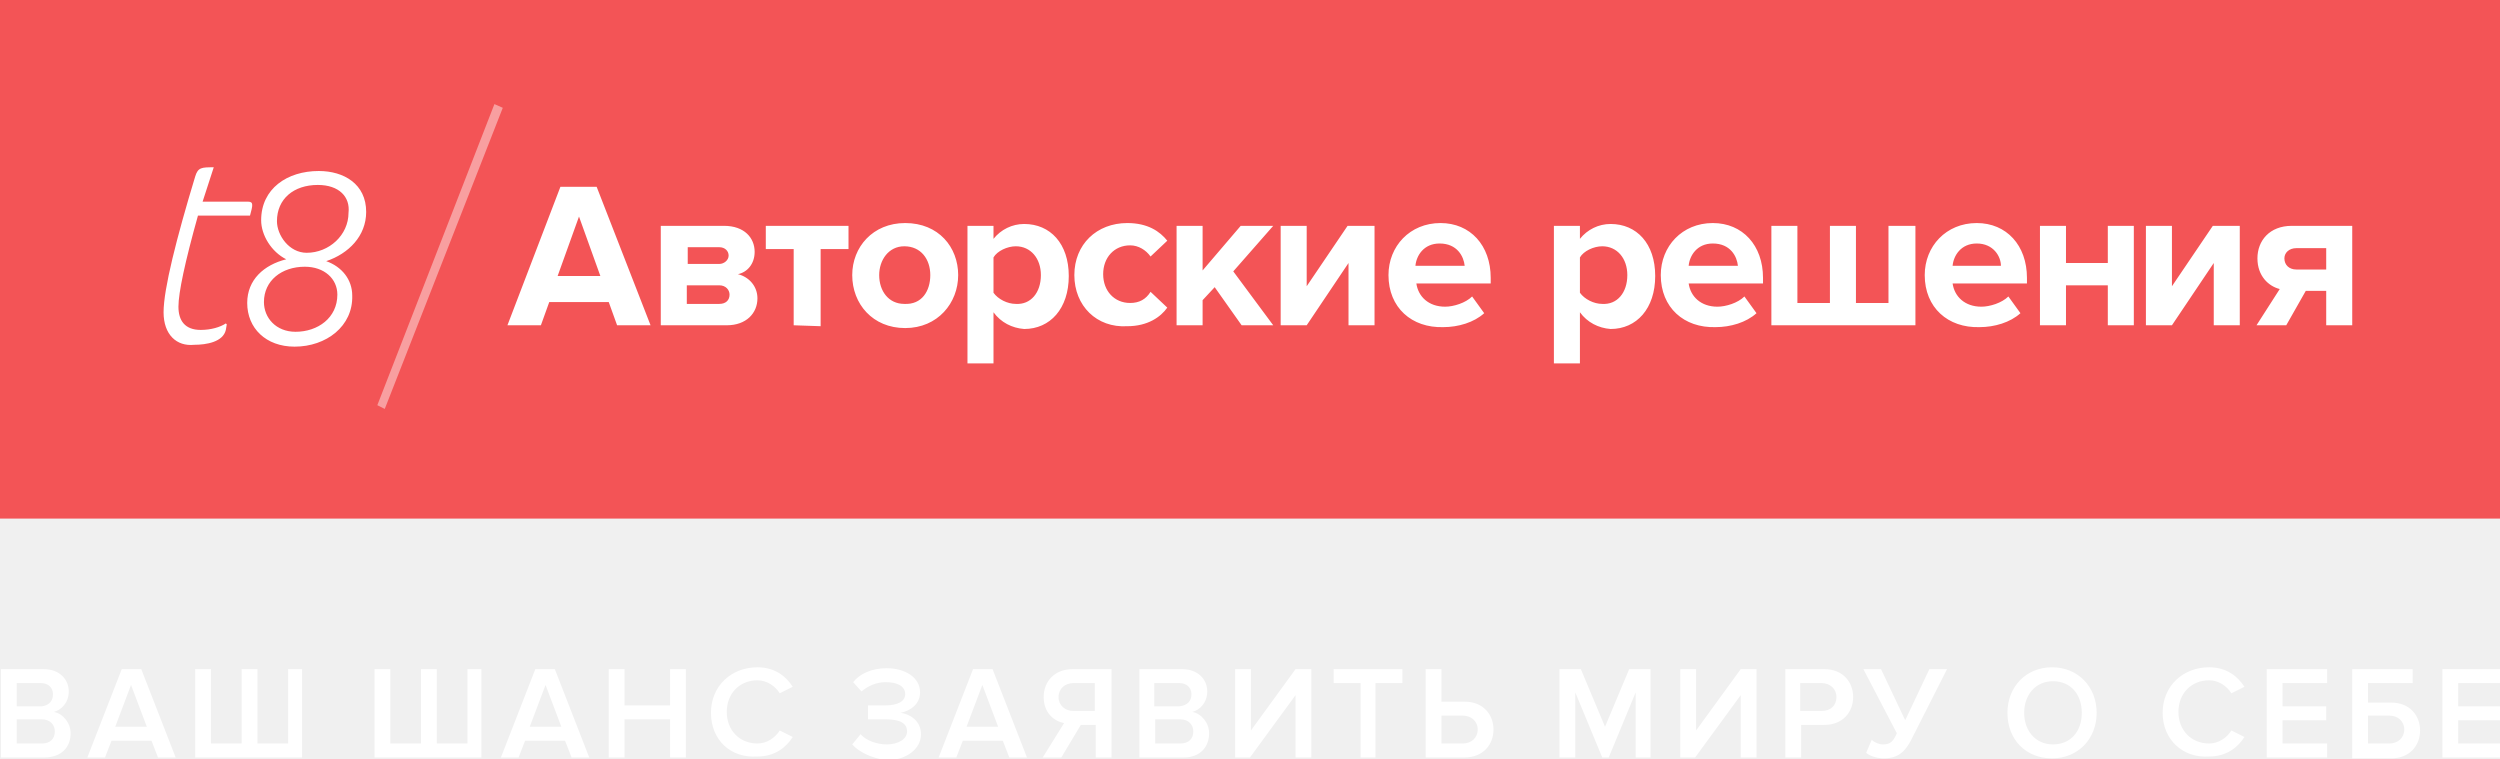
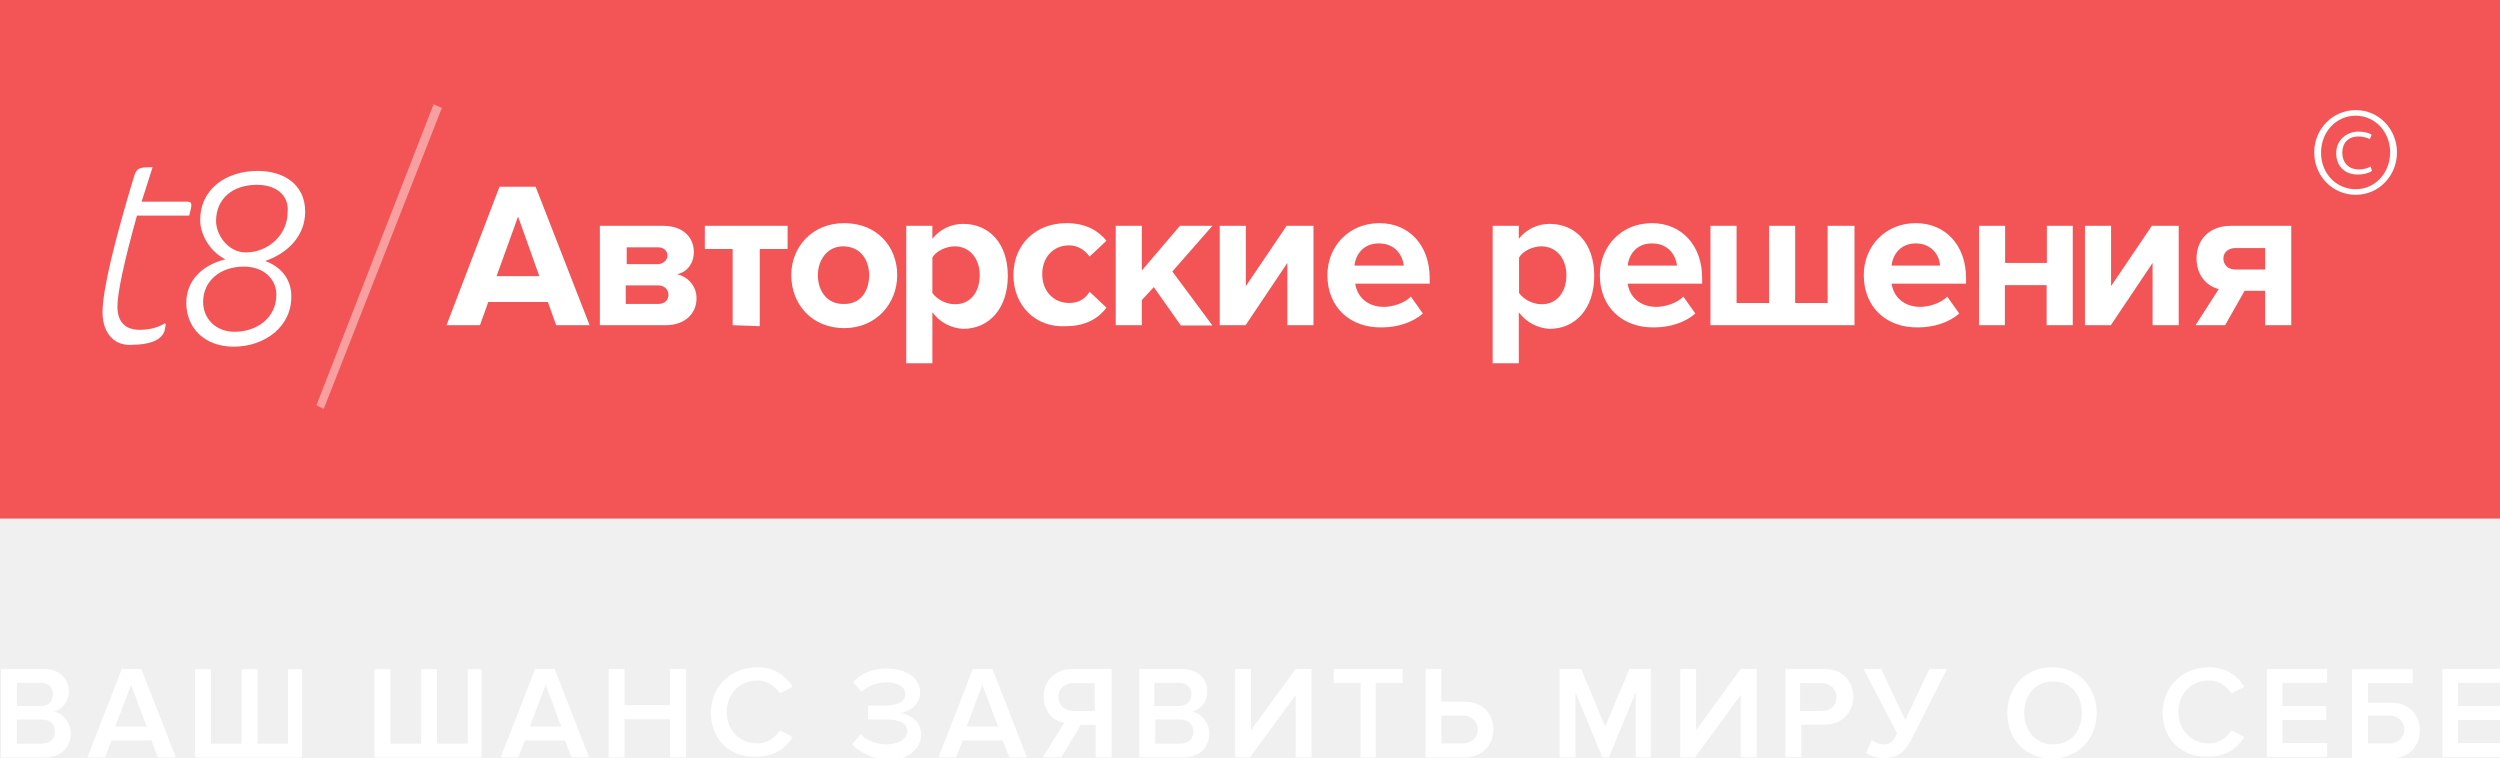
- <svg xmlns="http://www.w3.org/2000/svg" viewBox="0 0 269 81.6" enable-background="new 0 0 269 81.6">
-   <path fill="#F35456" d="M0 0h269v55.8h-269z" />
+ <svg xmlns="http://www.w3.org/2000/svg" viewBox="0 844.7 1024 310.2" enable-background="new 0 844.7 1024 310.2">
+   <path fill="#F35456" d="M0 844.7h1024v212.4h-1024v-212.4z" />
  <g fill="#fff">
-     <path d="M17.6 33.6c0-2.5 1.4-8 3.4-14.6.3-1 .7-1 2-1l-1.2 3.7h4.9c.6 0 .5.4.2 1.5h-5.6c-1.4 5-2.1 8.3-2.1 9.8s.7 2.5 2.4 2.5c1.1 0 2.1-.3 2.7-.7l.1.1-.1.6c-.3 1.3-2.1 1.6-3.4 1.6-1.9.2-3.3-1.1-3.3-3.5zM31.7 37.3c-3.1 0-5.1-2-5.1-4.7 0-2.5 1.8-4.1 4.2-4.7-1.6-.8-2.7-2.6-2.7-4.2 0-3.4 2.8-5.3 6.2-5.3 2.7 0 5.1 1.4 5.1 4.4 0 2.6-1.9 4.5-4.3 5.3 1.7.6 2.8 2 2.8 3.7.1 3.3-2.8 5.5-6.2 5.5zm1.1-8.6c-2.5 0-4.4 1.5-4.4 3.8 0 1.7 1.3 3.2 3.4 3.2 2.4 0 4.5-1.5 4.5-4 0-1.7-1.4-3-3.5-3zm1.4-8.8c-2.6 0-4.4 1.5-4.4 3.9 0 1.5 1.3 3.4 3.2 3.4 2.4 0 4.5-1.9 4.5-4.3.2-1.7-1-3-3.3-3zM66.4 35l-.9-2.5h-6.4l-.9 2.5h-3.6l5.7-14.9h3.9l5.8 14.9h-3.6zm-4.1-11.7l-2.3 6.4h4.6l-2.3-6.4zm8.8 11.7v-10.7h6.8c2.2 0 3.3 1.3 3.3 2.8 0 1.3-.8 2.2-1.8 2.4 1.2.3 2.1 1.3 2.1 2.6 0 1.6-1.2 2.9-3.3 2.9h-7.1zm7.3-7.5c0-.5-.4-.9-1-.9h-3.4v1.8h3.4c.5 0 1-.4 1-.9zm.1 4.2c0-.5-.4-1-1.1-1h-3.5v2h3.5c.7 0 1.1-.4 1.1-1zm6.9 3.3v-8.2h-3v-2.5h8.9v2.5h-3v8.3l-2.9-.1zm6.3-5.4c0-3 2.2-5.6 5.7-5.6 3.6 0 5.7 2.6 5.7 5.6s-2.2 5.7-5.7 5.7-5.7-2.6-5.7-5.7zm8.4 0c0-1.7-1-3.1-2.8-3.1-1.7 0-2.7 1.5-2.7 3.1 0 1.7 1 3.1 2.7 3.1 1.9.1 2.8-1.4 2.8-3.1zm6.8 4v5.5h-2.8v-14.8h2.8v1.4c.8-1 2-1.6 3.3-1.6 2.8 0 4.8 2.1 4.8 5.6s-2 5.7-4.8 5.7c-1.3-.1-2.5-.7-3.3-1.8zm5.1-4c0-1.8-1.1-3.1-2.7-3.1-.9 0-2 .5-2.4 1.2v3.8c.5.7 1.5 1.2 2.4 1.2 1.6.1 2.7-1.2 2.7-3.1zm3.6 0c0-3.3 2.4-5.6 5.7-5.6 2.2 0 3.5.9 4.3 1.9l-1.8 1.7c-.5-.7-1.3-1.2-2.2-1.2-1.7 0-2.9 1.3-2.9 3.1s1.2 3.1 2.9 3.1c1 0 1.7-.4 2.2-1.2l1.8 1.7c-.7 1-2.1 2-4.3 2-3.3.2-5.7-2.2-5.7-5.5zm18 5.4l-2.9-4.1-1.3 1.4v2.7h-2.8v-10.7h2.8v4.8l4.1-4.8h3.5l-4.3 4.9 4.3 5.8h-3.4zm4.2 0v-10.7h2.8v6.5l4.4-6.5h2.9v10.7h-2.8v-6.7l-4.5 6.7h-2.8zm11.6-5.4c0-3.1 2.3-5.6 5.6-5.6 3.2 0 5.4 2.4 5.4 5.9v.6h-8c.2 1.4 1.3 2.5 3.1 2.5.9 0 2.2-.4 2.9-1.1l1.3 1.8c-1.1 1-2.8 1.5-4.4 1.5-3.4.1-5.9-2.1-5.9-5.6zm5.5-3.4c-1.7 0-2.5 1.3-2.6 2.4h5.3c-.1-1-.8-2.4-2.7-2.4zm15.1 7.4v5.5h-2.8v-14.8h2.8v1.4c.8-1 2-1.6 3.3-1.6 2.8 0 4.8 2.1 4.8 5.6s-2 5.7-4.8 5.7c-1.3-.1-2.5-.7-3.3-1.8zm5.1-4c0-1.8-1.1-3.1-2.7-3.1-.9 0-2 .5-2.4 1.2v3.8c.5.7 1.5 1.2 2.4 1.2 1.6.1 2.7-1.2 2.7-3.1zm3.6 0c0-3.1 2.3-5.6 5.6-5.6 3.2 0 5.4 2.4 5.4 5.9v.6h-8c.2 1.4 1.3 2.5 3.1 2.5.9 0 2.2-.4 2.9-1.1l1.3 1.8c-1.1 1-2.8 1.5-4.4 1.5-3.4.1-5.9-2.1-5.9-5.6zm5.6-3.4c-1.7 0-2.5 1.3-2.6 2.4h5.3c-.1-1-.8-2.4-2.7-2.4zm21.8-1.9v10.7h-15.5v-10.7h2.8v8.3h3.5v-8.3h2.8v8.3h3.5v-8.3h2.9zm1 5.3c0-3.1 2.3-5.6 5.6-5.6 3.2 0 5.4 2.4 5.4 5.9v.6h-8c.2 1.4 1.3 2.5 3.1 2.5.9 0 2.2-.4 2.9-1.1l1.3 1.8c-1.1 1-2.8 1.5-4.4 1.5-3.4.1-5.9-2.1-5.9-5.6zm5.6-3.4c-1.7 0-2.5 1.3-2.6 2.4h5.2c0-1-.8-2.4-2.6-2.4zm6.8 8.8v-10.7h2.8v4h4.5v-4h2.8v10.7h-2.8v-4.3h-4.5v4.3h-2.8zm11.4 0v-10.7h2.8v6.5l4.4-6.5h2.9v10.7h-2.8v-6.7l-4.5 6.7h-2.8zm11.9 0l2.5-3.9c-1.2-.3-2.4-1.4-2.4-3.3s1.3-3.5 3.7-3.5h6.5v10.7h-2.8v-3.7h-2.2l-2.1 3.7h-3.2zm7.5-6v-2.3h-3.2c-.8 0-1.3.5-1.3 1.1 0 .7.5 1.2 1.3 1.2h3.2z" />
-     <path opacity=".44" enable-background="new" d="M41.4 44l-.8-.4 12.6-32.4.9.4-12.7 32.4z" />
+     <path d="M42 972.6c0-9.5 5.3-30.5 12.9-55.6 1.1-3.8 2.7-3.8 7.6-3.8l-4.5 14.1h18.7c2.3 0 1.9 1.5.8 5.7h-21.4c-5.3 19-8 31.6-8 37.3 0 5.7 2.7 9.5 9.1 9.5 4.2 0 8-1.1 10.3-2.7l.4.4-.4 2.3c-1.1 4.9-8 6.1-12.9 6.1-7.3.8-12.6-4.2-12.6-13.3zm53.7 14.1c-11.8 0-19.4-7.6-19.4-17.9 0-9.5 6.9-15.6 16-17.9-6.1-3-10.3-9.9-10.3-16 0-12.9 10.7-20.2 23.6-20.2 10.3 0 19.4 5.3 19.4 16.7 0 9.9-7.2 17.1-16.4 20.2 6.5 2.3 10.7 7.6 10.7 14.1.4 12.6-10.7 21-23.6 21zm4.2-32.8c-9.5 0-16.7 5.7-16.7 14.5 0 6.5 4.9 12.2 12.9 12.2 9.1 0 17.1-5.7 17.1-15.2 0-6.5-5.3-11.5-13.3-11.5zm5.3-33.5c-9.9 0-16.7 5.7-16.7 14.8 0 5.7 4.9 12.9 12.2 12.9 9.1 0 17.1-7.2 17.1-16.4.7-6.3-3.9-11.3-12.6-11.3zm122.6 57.5l-3.4-9.5h-24.4l-3.4 9.5h-13.7l21.7-56.7h14.8l22.1 56.7h-13.7zm-15.6-44.5l-8.8 24.4h17.5l-8.7-24.4zm33.5 44.5v-40.7h25.9c8.4 0 12.6 4.9 12.6 10.7 0 4.9-3 8.4-6.9 9.1 4.6 1.1 8 4.9 8 9.9 0 6.1-4.6 11-12.6 11h-27zm27.7-28.5c0-1.9-1.5-3.4-3.8-3.4h-12.9v6.9h12.9c1.9-.1 3.8-1.6 3.8-3.5zm.4 16c0-1.9-1.5-3.8-4.2-3.8h-13.3v7.6h13.3c2.7 0 4.2-1.6 4.2-3.8zm26.3 12.5v-31.2h-11.4v-9.5h33.9v9.5h-11.4v31.6l-11.1-.4zm24-20.5c0-11.4 8.4-21.3 21.7-21.3 13.7 0 21.7 9.9 21.7 21.3s-8.4 21.7-21.7 21.7c-13.4 0-21.7-9.9-21.7-21.7zm31.9 0c0-6.5-3.8-11.8-10.7-11.8-6.5 0-10.3 5.7-10.3 11.8 0 6.5 3.8 11.8 10.3 11.8 7.3.3 10.7-5.4 10.7-11.8zm25.9 15.2v20.9h-10.7v-56.3h10.7v5.3c3-3.8 7.6-6.1 12.6-6.1 10.7 0 18.3 8 18.3 21.3s-7.6 21.7-18.3 21.7c-5-.3-9.5-2.6-12.6-6.8zm19.4-15.2c0-6.9-4.2-11.8-10.3-11.8-3.4 0-7.6 1.9-9.1 4.6v14.5c1.9 2.7 5.7 4.6 9.1 4.6 6.2.2 10.3-4.7 10.3-11.9zm13.8 0c0-12.6 9.1-21.3 21.7-21.3 8.4 0 13.3 3.4 16.4 7.2l-6.9 6.5c-1.9-2.7-4.9-4.6-8.4-4.6-6.5 0-11 4.9-11 11.8s4.6 11.8 11 11.8c3.8 0 6.5-1.5 8.4-4.6l6.9 6.5c-2.7 3.8-8 7.6-16.4 7.6-12.6.8-21.7-8.4-21.7-20.9zm68.5 20.5l-11-15.6-4.9 5.3v10.3h-10.7v-40.7h10.7v18.3l15.6-18.3h13.3l-16.4 18.7 16.4 22.1h-13v-.1zm16 0v-40.7h10.7v24.7l16.7-24.7h11v40.7h-10.7v-25.5l-17.1 25.5h-10.6zm44.1-20.5c0-11.8 8.8-21.3 21.3-21.3 12.2 0 20.6 9.1 20.6 22.5v2.3h-30.5c.8 5.3 4.9 9.5 11.8 9.5 3.4 0 8.4-1.5 11-4.2l4.9 6.9c-4.2 3.8-10.7 5.7-16.7 5.7-12.9.3-22.4-8.1-22.4-21.4zm21-13c-6.5 0-9.5 4.9-9.9 9.1h20.2c-.4-3.7-3.1-9.1-10.3-9.1zm57.4 28.2v20.9h-10.7v-56.3h10.7v5.3c3-3.8 7.6-6.1 12.6-6.1 10.7 0 18.3 8 18.3 21.3s-7.6 21.7-18.3 21.7c-4.9-.3-9.5-2.6-12.6-6.8zm19.5-15.2c0-6.9-4.2-11.8-10.3-11.8-3.4 0-7.6 1.9-9.1 4.6v14.5c1.9 2.7 5.7 4.6 9.1 4.6 6.1.2 10.3-4.7 10.3-11.9zm13.7 0c0-11.8 8.8-21.3 21.3-21.3 12.2 0 20.6 9.1 20.6 22.5v2.3h-30.5c.8 5.3 4.9 9.5 11.8 9.5 3.4 0 8.4-1.5 11-4.2l4.9 6.9c-4.2 3.8-10.7 5.7-16.7 5.7-12.9.3-22.4-8.1-22.4-21.4zm21.3-13c-6.5 0-9.5 4.9-9.9 9.1h20.2c-.4-3.7-3.1-9.1-10.3-9.1zm83-7.2v40.7h-59v-40.7h10.7v31.6h13.3v-31.6h10.7v31.6h13.3v-31.6h11zm3.8 20.2c0-11.8 8.8-21.3 21.3-21.3 12.2 0 20.6 9.1 20.6 22.5v2.3h-30.5c.8 5.3 4.9 9.5 11.8 9.5 3.4 0 8.4-1.5 11-4.2l4.9 6.9c-4.2 3.8-10.7 5.7-16.7 5.7-12.9.3-22.4-8.1-22.4-21.4zm21.3-13c-6.5 0-9.5 4.9-9.9 9.1h19.8c0-3.7-3.1-9.1-9.9-9.1zm25.9 33.5v-40.7h10.7v15.2h17.1v-15.2h10.6v40.7h-10.7v-16.4h-17.1v16.4h-10.6zm43.4 0v-40.7h10.7v24.7l16.7-24.7h11v40.7h-10.7v-25.5l-17.1 25.5h-10.6zm45.3 0l9.5-14.8c-4.6-1.1-9.1-5.3-9.1-12.6s4.9-13.3 14.1-13.3h24.7v40.7h-10.7v-14.1h-8.4l-8 14.1h-12.1zm28.5-22.8v-8.8h-12.2c-3 0-4.9 1.9-4.9 4.2 0 2.7 1.9 4.6 4.9 4.6h12.2z" />
+     <path opacity=".44" enable-background="new" d="M132.6 1012.2l-3-1.5 48-123.3 3.4 1.5-48.4 123.3z" />
  </g>
-   <g fill="#fff">
-     <path d="M.1 81.5v-9.5h4.6c1.7 0 2.7 1.1 2.7 2.4 0 1.2-.8 2-1.6 2.2 1 .2 1.8 1.2 1.8 2.3 0 1.5-1 2.6-2.8 2.6h-4.7zm5.6-6.8c0-.7-.5-1.2-1.3-1.2h-2.6v2.5h2.7c.8-.1 1.2-.6 1.2-1.3zm.2 4c0-.7-.5-1.3-1.4-1.3h-2.7v2.6h2.7c.9 0 1.4-.5 1.4-1.3zM17 81.5l-.7-1.8h-4.3l-.7 1.8h-1.9l3.7-9.5h2.1l3.7 9.5h-1.9zm-2.9-7.8l-1.7 4.5h3.4l-1.7-4.5zM32.5 72v9.5h-11.5v-9.5h1.7v8h3.3v-8h1.7v8h3.3v-8h1.5zM51.8 72v9.5h-11.5v-9.5h1.7v8h3.3v-8h1.7v8h3.3v-8h1.5zM61.5 81.5l-.7-1.8h-4.3l-.7 1.8h-1.9l3.7-9.5h2.1l3.7 9.5h-1.9zm-2.8-7.8l-1.7 4.5h3.4l-1.7-4.5zM72.1 81.5v-4.1h-4.9v4.1h-1.7v-9.5h1.7v3.9h4.9v-3.9h1.7v9.5h-1.7zM76.5 76.7c0-2.9 2.2-4.9 5-4.9 1.9 0 3.1 1 3.8 2.1l-1.4.7c-.5-.8-1.4-1.4-2.4-1.4-1.9 0-3.3 1.4-3.3 3.4s1.4 3.4 3.3 3.4c1 0 1.9-.6 2.4-1.4l1.4.7c-.7 1.1-1.9 2.1-3.8 2.1-2.9.2-5-1.8-5-4.7zM91.7 80.1l.9-1.1c.6.7 1.8 1.1 2.8 1.1 1.3 0 2.2-.6 2.2-1.4 0-.9-.8-1.3-2.3-1.3h-1.9v-1.5h1.9c1.2 0 2.1-.4 2.1-1.2 0-.9-.9-1.3-2.1-1.3-1 0-1.9.4-2.6 1l-.9-1c.7-.9 2-1.5 3.6-1.5 2 0 3.6 1 3.6 2.6 0 1.3-1.1 2-2.1 2.2.9.1 2.2.8 2.2 2.3 0 1.6-1.6 2.8-3.7 2.8-1.6-.2-3-.9-3.7-1.7zM108.6 81.5l-.7-1.8h-4.3l-.7 1.8h-1.9l3.7-9.5h2.1l3.7 9.5h-1.9zm-2.9-7.8l-1.7 4.5h3.4l-1.7-4.5zM112.2 81.5l2.3-3.7c-1.1-.2-2.2-1.1-2.2-2.8 0-1.7 1.2-3 3.1-3h4.2v9.5h-1.7v-3.5h-1.6l-2.1 3.5h-2zm5.6-5v-3h-2.3c-.9 0-1.6.6-1.6 1.5s.7 1.5 1.6 1.5h2.3zM122.6 81.5v-9.5h4.6c1.7 0 2.7 1.1 2.7 2.4 0 1.2-.8 2-1.6 2.2 1 .2 1.8 1.2 1.8 2.3 0 1.5-1 2.6-2.7 2.6h-4.8zm5.6-6.8c0-.7-.5-1.2-1.3-1.2h-2.7v2.5h2.7c.9-.1 1.3-.6 1.3-1.3zm.2 4c0-.7-.5-1.3-1.4-1.3h-2.7v2.6h2.7c.9 0 1.4-.5 1.4-1.3zM132.9 81.5v-9.5h1.7v6.6l4.8-6.6h1.7v9.5h-1.7v-6.7l-4.9 6.7h-1.6zM146.4 81.5v-8h-2.9v-1.5h7.4v1.5h-2.9v8h-1.6zM155.1 72v3.5h2.5c2 0 3.1 1.4 3.1 3s-1.1 3-3.1 3h-4.2v-9.5h1.7zm0 5v3h2.3c.9 0 1.6-.6 1.6-1.5s-.7-1.5-1.6-1.5h-2.3zM176 81.5v-7l-2.9 7h-.7l-2.9-7v7h-1.7v-9.5h2.3l2.6 6.2 2.6-6.2h2.3v9.5h-1.6zM180.8 81.5v-9.5h1.7v6.6l4.8-6.6h1.7v9.5h-1.7v-6.7l-4.9 6.7h-1.6zM192.1 81.5v-9.5h4.2c2 0 3.1 1.4 3.1 3s-1.1 3-3.1 3h-2.5v3.5h-1.7zm5.5-6.5c0-.9-.7-1.5-1.6-1.5h-2.3v3h2.3c1 0 1.6-.6 1.6-1.5zM200.8 81l.6-1.4c.3.3.8.5 1.2.5.8 0 1.1-.3 1.5-1.2l-3.6-6.9h1.9l2.6 5.5 2.6-5.5h1.9l-3.9 7.7c-.6 1.1-1.3 1.9-2.9 1.9-.8 0-1.6-.3-1.9-.6zM216 76.7c0-2.8 2-4.9 4.8-4.9s4.8 2.1 4.8 4.9c0 2.8-2 4.9-4.8 4.9s-4.8-2-4.8-4.9zm8 0c0-2-1.2-3.4-3.1-3.4-1.9 0-3.1 1.5-3.1 3.4s1.2 3.4 3.1 3.4c1.9 0 3.1-1.4 3.1-3.4zM232.7 76.7c0-2.9 2.2-4.9 5-4.9 1.9 0 3.1 1 3.8 2.1l-1.4.7c-.5-.8-1.4-1.4-2.4-1.4-1.9 0-3.3 1.4-3.3 3.4s1.4 3.4 3.3 3.4c1 0 1.9-.6 2.4-1.4l1.4.7c-.7 1.1-1.9 2.1-3.8 2.1-2.8.2-5-1.8-5-4.7zM243.9 81.5v-9.5h6.5v1.5h-4.8v2.5h4.7v1.5h-4.7v2.5h4.8v1.5h-6.5zM259.6 72v1.5h-4.8v2.1h2.5c2 0 3.1 1.4 3.1 3s-1.1 3-3.1 3h-4.2v-9.6h6.5zm-4.8 5v3h2.3c.9 0 1.6-.6 1.6-1.5s-.7-1.5-1.6-1.5h-2.3zM262.8 81.5v-9.5h6.5v1.5h-4.8v2.5h4.7v1.5h-4.7v2.5h4.8v1.5h-6.5z" />
-   </g>
+   <path fill="#fff" d="M.4 1154.9v-36.2h17.5c6.5 0 10.3 4.2 10.3 9.1 0 4.6-3 7.6-6.1 8.4 3.8.8 6.9 4.6 6.9 8.8 0 5.7-3.8 9.9-10.7 9.9h-17.9zm21.3-25.9c0-2.7-1.9-4.6-4.9-4.6h-9.9v9.5h10.3c3-.3 4.5-2.2 4.5-4.9zm.8 15.3c0-2.7-1.9-4.9-5.3-4.9h-10.3v9.9h10.3c3.4-.1 5.3-2 5.3-5zm42.2 10.6l-2.7-6.9h-16.3l-2.7 6.9h-7.2l14.1-36.2h8l14.1 36.2h-7.3zm-11-29.7l-6.5 17.1h12.9c0 .1-6.4-17.1-6.4-17.1zm70-6.4v36.2h-43.8v-36.2h6.5v30.5h12.6v-30.5h6.5v30.5h12.5v-30.5h5.7zm73.5 0v36.2h-43.8v-36.2h6.5v30.5h12.6v-30.5h6.5v30.5h12.6v-30.5h5.6zm36.9 36.1l-2.7-6.9h-16.4l-2.7 6.9h-7.2l14.1-36.2h8l14.1 36.2h-7.2zm-10.6-29.7l-6.5 17.1h12.9l-6.4-17.1zm51 29.7v-15.6h-18.7v15.6h-6.5v-36.2h6.5v14.8h18.7v-14.8h6.5v36.2h-6.5zm16.7-18.2c0-11 8.4-18.7 19-18.7 7.2 0 11.8 3.8 14.5 8l-5.3 2.7c-1.9-3-5.3-5.3-9.1-5.3-7.2 0-12.6 5.3-12.6 12.9s5.3 12.9 12.6 12.9c3.8 0 7.2-2.3 9.1-5.3l5.3 2.7c-2.7 4.2-7.2 8-14.5 8-11 .7-19-6.9-19-17.9zm57.9 12.9l3.4-4.2c2.3 2.7 6.9 4.2 10.7 4.2 4.9 0 8.4-2.3 8.4-5.3 0-3.4-3-4.9-8.8-4.9h-7.2v-5.7h7.2c4.6 0 8-1.5 8-4.6 0-3.4-3.4-4.9-8-4.9-3.8 0-7.2 1.5-9.9 3.8l-3.4-3.8c2.7-3.4 7.6-5.7 13.7-5.7 7.6 0 13.7 3.8 13.7 9.9 0 4.9-4.2 7.6-8 8.4 3.4.4 8.4 3 8.4 8.8 0 6.1-6.1 10.7-14.1 10.7-6.1-1-11.5-3.7-14.1-6.7zm64.3 5.3l-2.7-6.9h-16.4l-2.7 6.9h-7.2l14.1-36.2h8l14.1 36.2h-7.2zm-11-29.7l-6.5 17.1h12.9l-6.4-17.1zm24.7 29.7l8.8-14.1c-4.2-.8-8.4-4.2-8.4-10.7 0-6.5 4.6-11.4 11.8-11.4h16v36.2h-6.5v-13.3h-6.1l-8 13.3h-7.6zm21.3-19v-11.4h-8.8c-3.4 0-6.1 2.3-6.1 5.7s2.7 5.7 6.1 5.7h8.8zm18.3 19v-36.2h17.5c6.5 0 10.3 4.2 10.3 9.1 0 4.6-3 7.6-6.1 8.4 3.8.8 6.9 4.6 6.9 8.8 0 5.7-3.8 9.9-10.3 9.9h-18.3zm21.3-25.9c0-2.7-1.9-4.6-4.9-4.6h-10.3v9.5h10.3c3.4-.3 4.9-2.2 4.9-4.9zm.8 15.3c0-2.7-1.9-4.9-5.3-4.9h-10.3v9.9h10.3c3.4-.1 5.3-2 5.3-5zm17.1 10.6v-36.2h6.5v25.1l18.3-25.1h6.5v36.2h-6.5v-25.5l-18.7 25.5h-6.1zm51.4 0v-30.5h-11v-5.7h28.2v5.7h-11v30.5h-6.2zm33.1-36.1v13.3h9.5c7.6 0 11.8 5.3 11.8 11.4s-4.2 11.4-11.8 11.4h-16v-36.2h6.5zm0 19v11.4h8.8c3.4 0 6.1-2.3 6.1-5.7s-2.7-5.7-6.1-5.7h-8.8zm79.6 17.1v-26.6l-11 26.6h-2.7l-11-26.6v26.6h-6.5v-36.2h8.8l9.9 23.6 9.9-23.6h8.8v36.2h-6.2zm18.2 0v-36.2h6.5v25.1l18.3-25.1h6.5v36.2h-6.5v-25.5l-18.7 25.5h-6.1zm43.1 0v-36.2h16c7.6 0 11.8 5.3 11.8 11.4s-4.2 11.4-11.8 11.4h-9.5v13.3h-6.5zm20.9-24.7c0-3.4-2.7-5.7-6.1-5.7h-8.8v11.4h8.8c3.8 0 6.1-2.3 6.1-5.7zm12.2 22.8l2.3-5.3c1.1 1.1 3 1.9 4.6 1.9 3 0 4.2-1.1 5.7-4.6l-13.7-26.3h7.2l9.9 20.9 9.9-20.9h7.2l-14.8 29.3c-2.3 4.2-4.9 7.2-11 7.2-3.1.1-6.2-1-7.3-2.2zm57.8-16.3c0-10.7 7.6-18.7 18.3-18.7s18.3 8 18.3 18.7-7.6 18.7-18.3 18.7-18.3-7.7-18.3-18.7zm30.5 0c0-7.6-4.6-12.9-11.8-12.9s-11.8 5.7-11.8 12.9 4.6 12.9 11.8 12.9c7.2 0 11.8-5.3 11.8-12.9zm33.1 0c0-11 8.4-18.7 19-18.7 7.2 0 11.8 3.8 14.5 8l-5.3 2.7c-1.9-3-5.3-5.3-9.1-5.3-7.2 0-12.6 5.3-12.6 12.9s5.3 12.9 12.6 12.9c3.8 0 7.2-2.3 9.1-5.3l5.3 2.7c-2.7 4.2-7.2 8-14.5 8-10.6.7-19-6.9-19-17.9zm42.7 18.2v-36.2h24.7v5.7h-18.3v9.5h17.9v5.7h-17.9v9.5h18.3v5.7h-24.7zm59.7-36.1v5.7h-18.3v8h9.5c7.6 0 11.8 5.3 11.8 11.4s-4.2 11.4-11.8 11.4h-16v-36.5h24.8zm-18.3 19v11.4h8.8c3.4 0 6.1-2.3 6.1-5.7s-2.7-5.7-6.1-5.7h-8.8zm30.5 17.1v-36.2h24.7v5.7h-18.3v9.5h17.9v5.7h-17.9v9.5h18.3v5.7h-24.7zM981.8 907.1c0 9.6-7.4 17.4-16.9 17.4-9.5 0-17-7.7-17-17.4 0-9.5 7.5-17.3 17-17.3s16.9 7.8 16.9 17.3zm-31.1.2c0 8.4 6.2 14.9 14.2 14.9 7.9 0 14.1-6.6 14.1-15.1 0-8.4-6.2-15-14.1-15-8 0-14.2 6.6-14.2 15.2zm20-5.6c-.6-.3-2.4-1.1-4.6-1.1-4.5 0-6.7 2.9-6.7 6.7 0 3.7 2.3 6.8 6.8 6.8 1.9 0 3.7-.5 4.8-1.2l.6 1.8c-1.7 1.1-3.9 1.5-5.9 1.5-5.6 0-8.8-3.8-8.8-8.7 0-5.5 4.3-8.9 9.2-8.9 2.5 0 4.6.7 5.3 1.3l-.7 1.8z" />
</svg>
